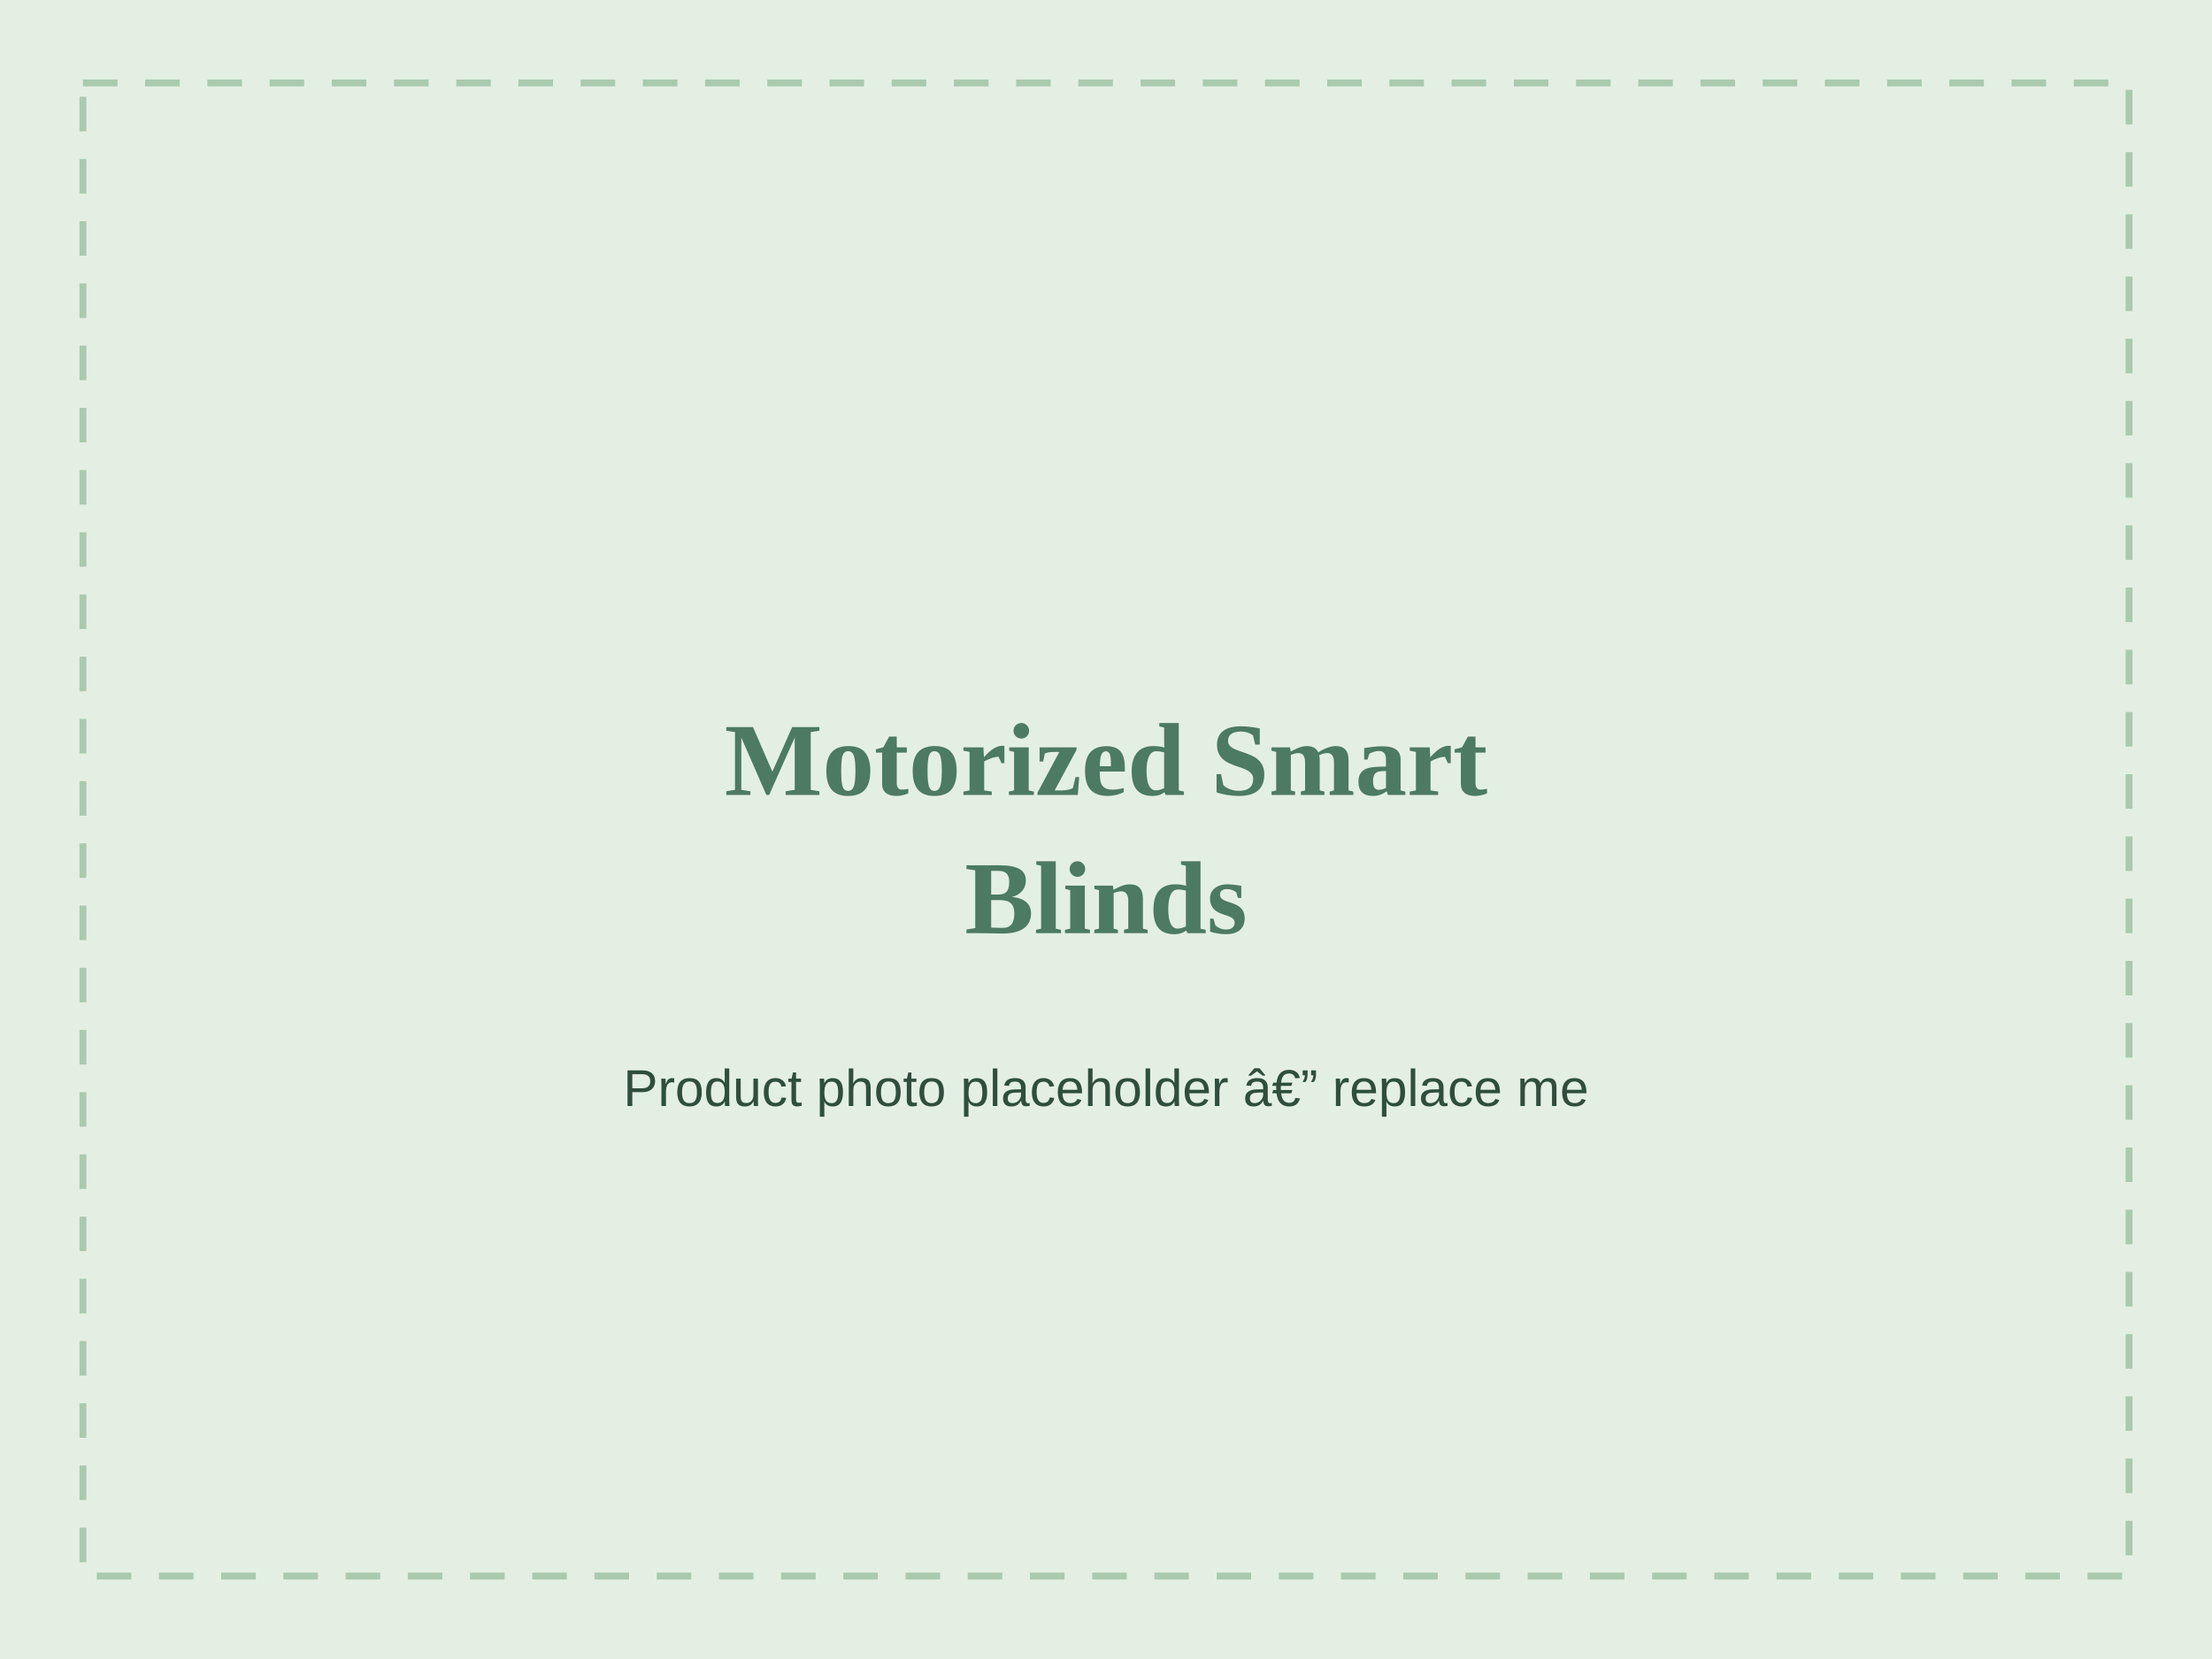
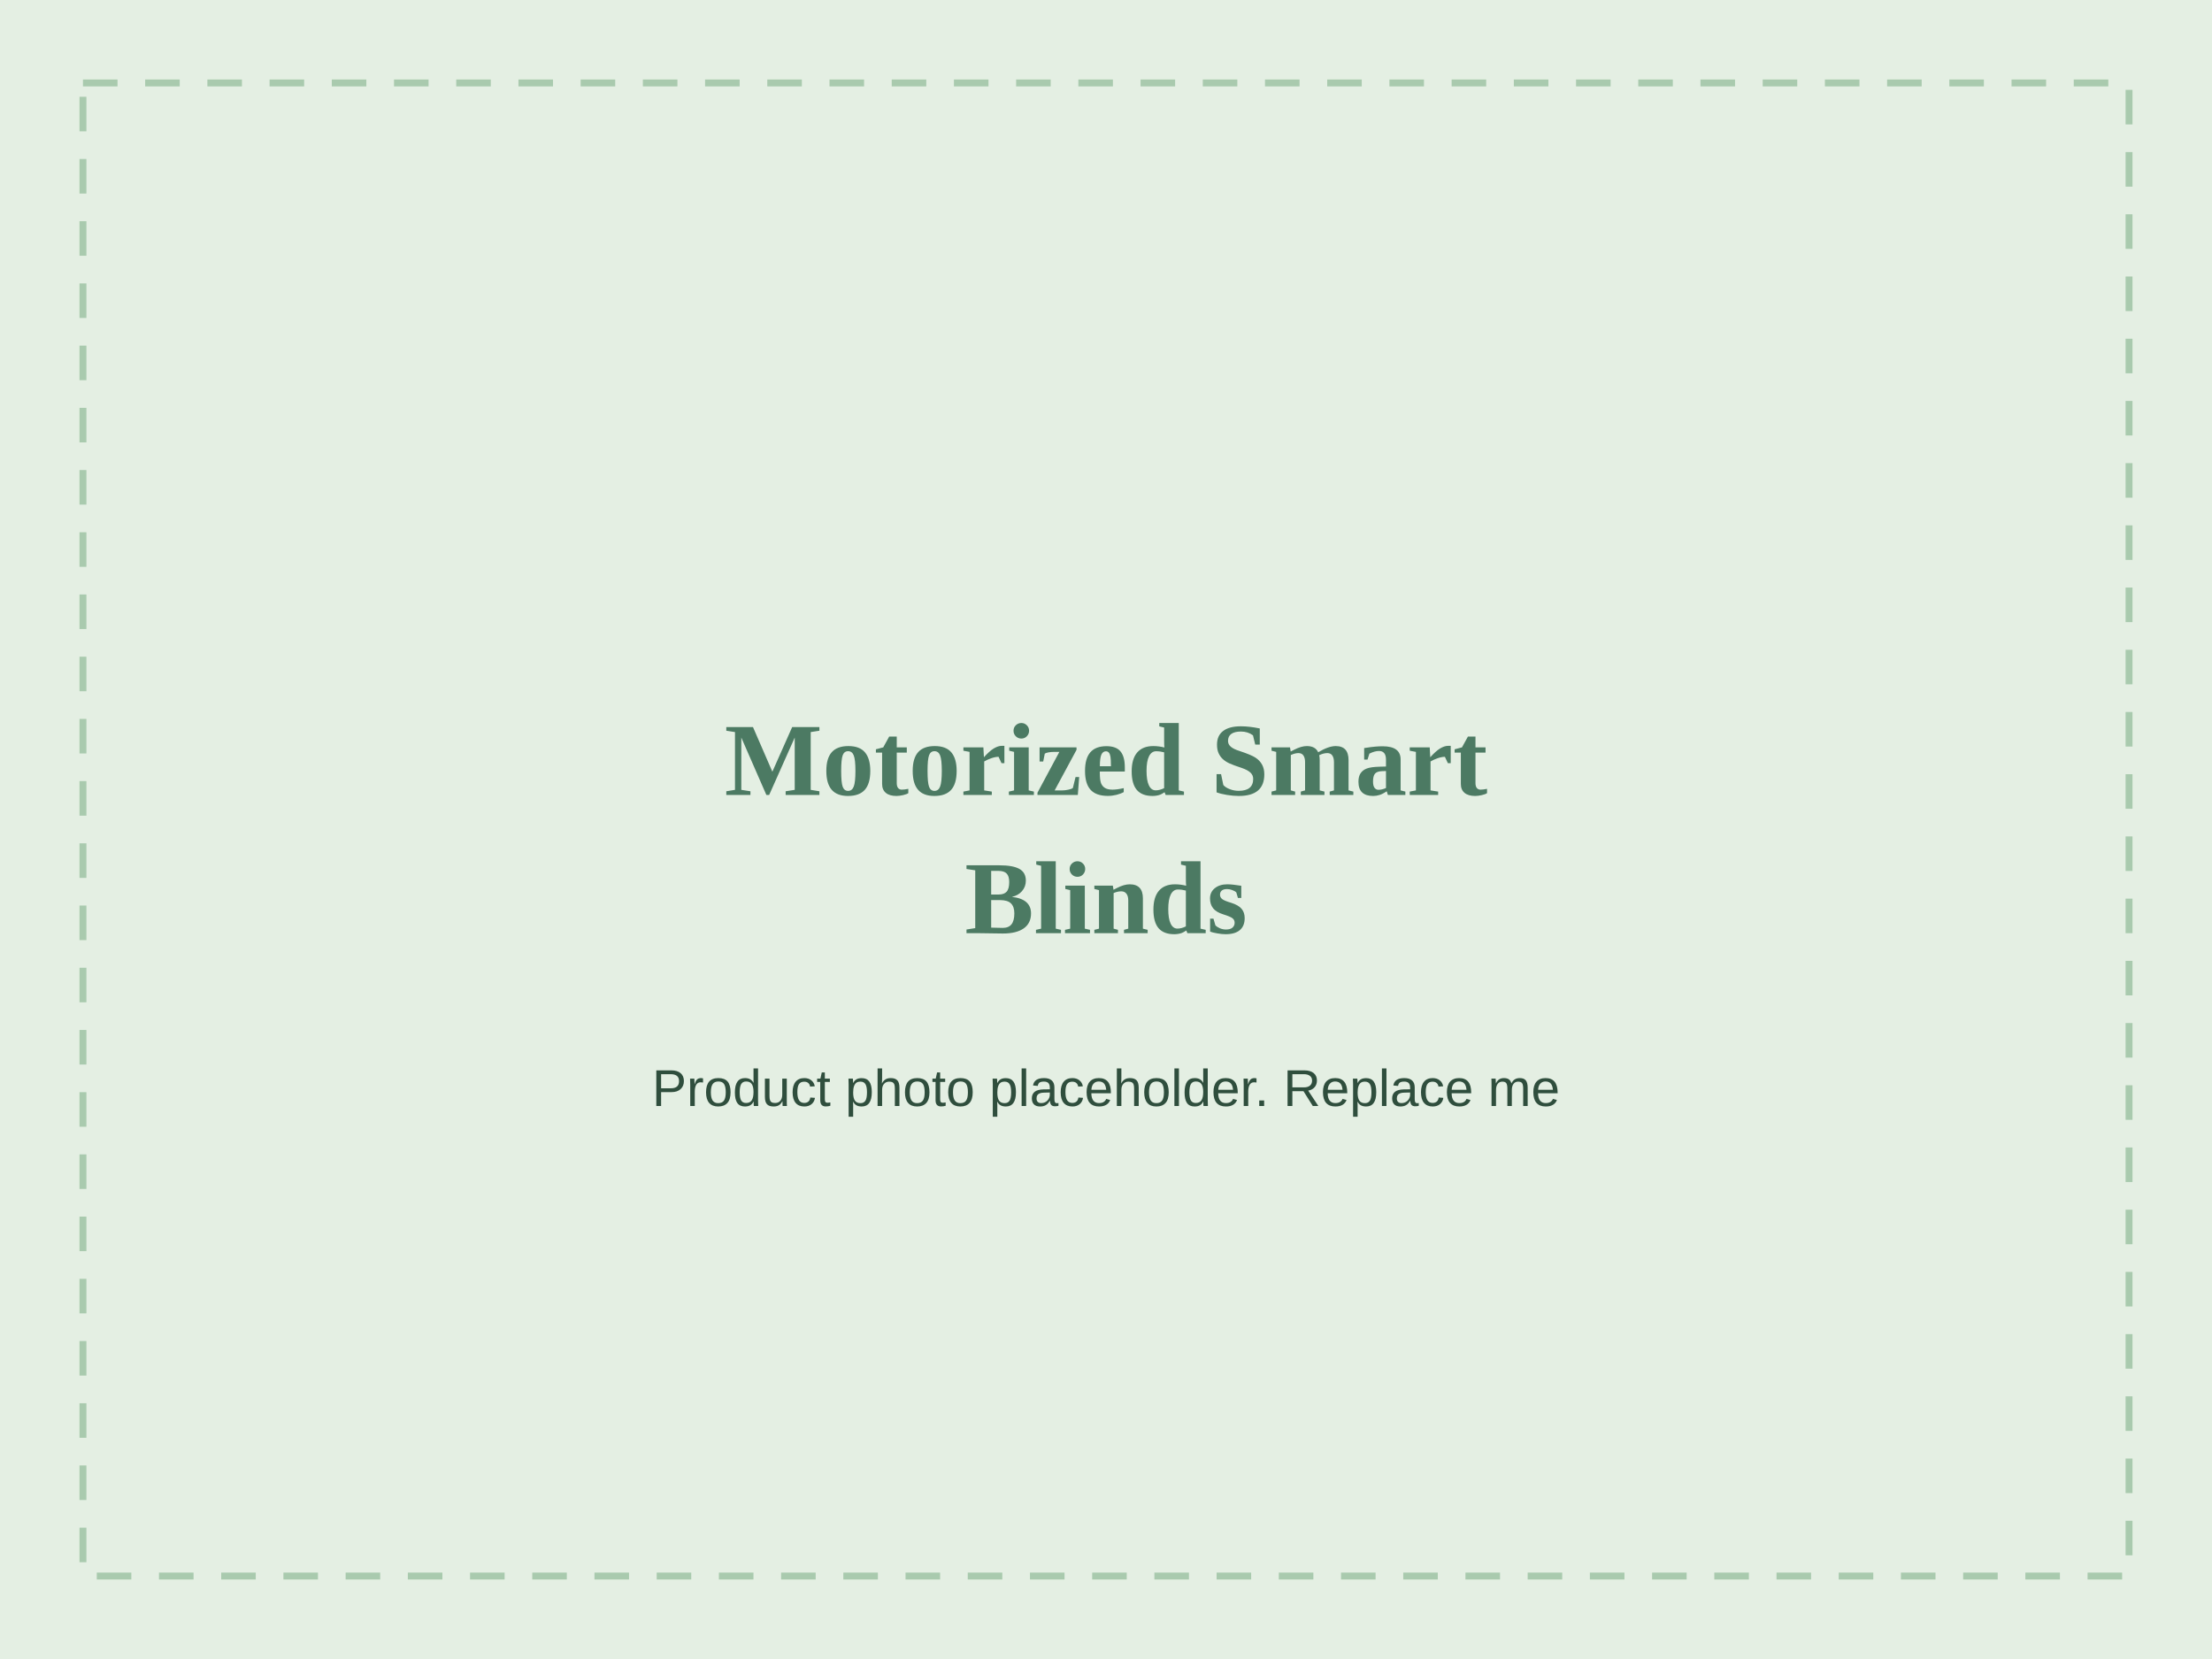
<svg xmlns="http://www.w3.org/2000/svg" width="640" height="480" viewBox="0 0 640 480">
  <rect width="640" height="480" fill="#E4EFE3" />
  <rect x="24" y="24" width="592" height="432" fill="none" stroke="#A9CAAE" stroke-width="2" stroke-dasharray="10 8" />
  <g fill="#4C7A63" font-family="Georgia, 'Times New Roman', serif" text-anchor="middle">
    <text x="320" y="230" font-size="30" font-weight="700">Motorized Smart</text>
    <text x="320" y="270" font-size="30" font-weight="700">Blinds</text>
  </g>
-   <text x="320" y="320" text-anchor="middle" font-family="Arial, sans-serif" font-size="15" fill="#2F4E3D">Product photo placeholder â€” replace me</text>
+   <text x="320" y="320" text-anchor="middle" font-family="Arial, sans-serif" font-size="15" fill="#2F4E3D">Product photo placeholder. Replace me</text>
</svg>
